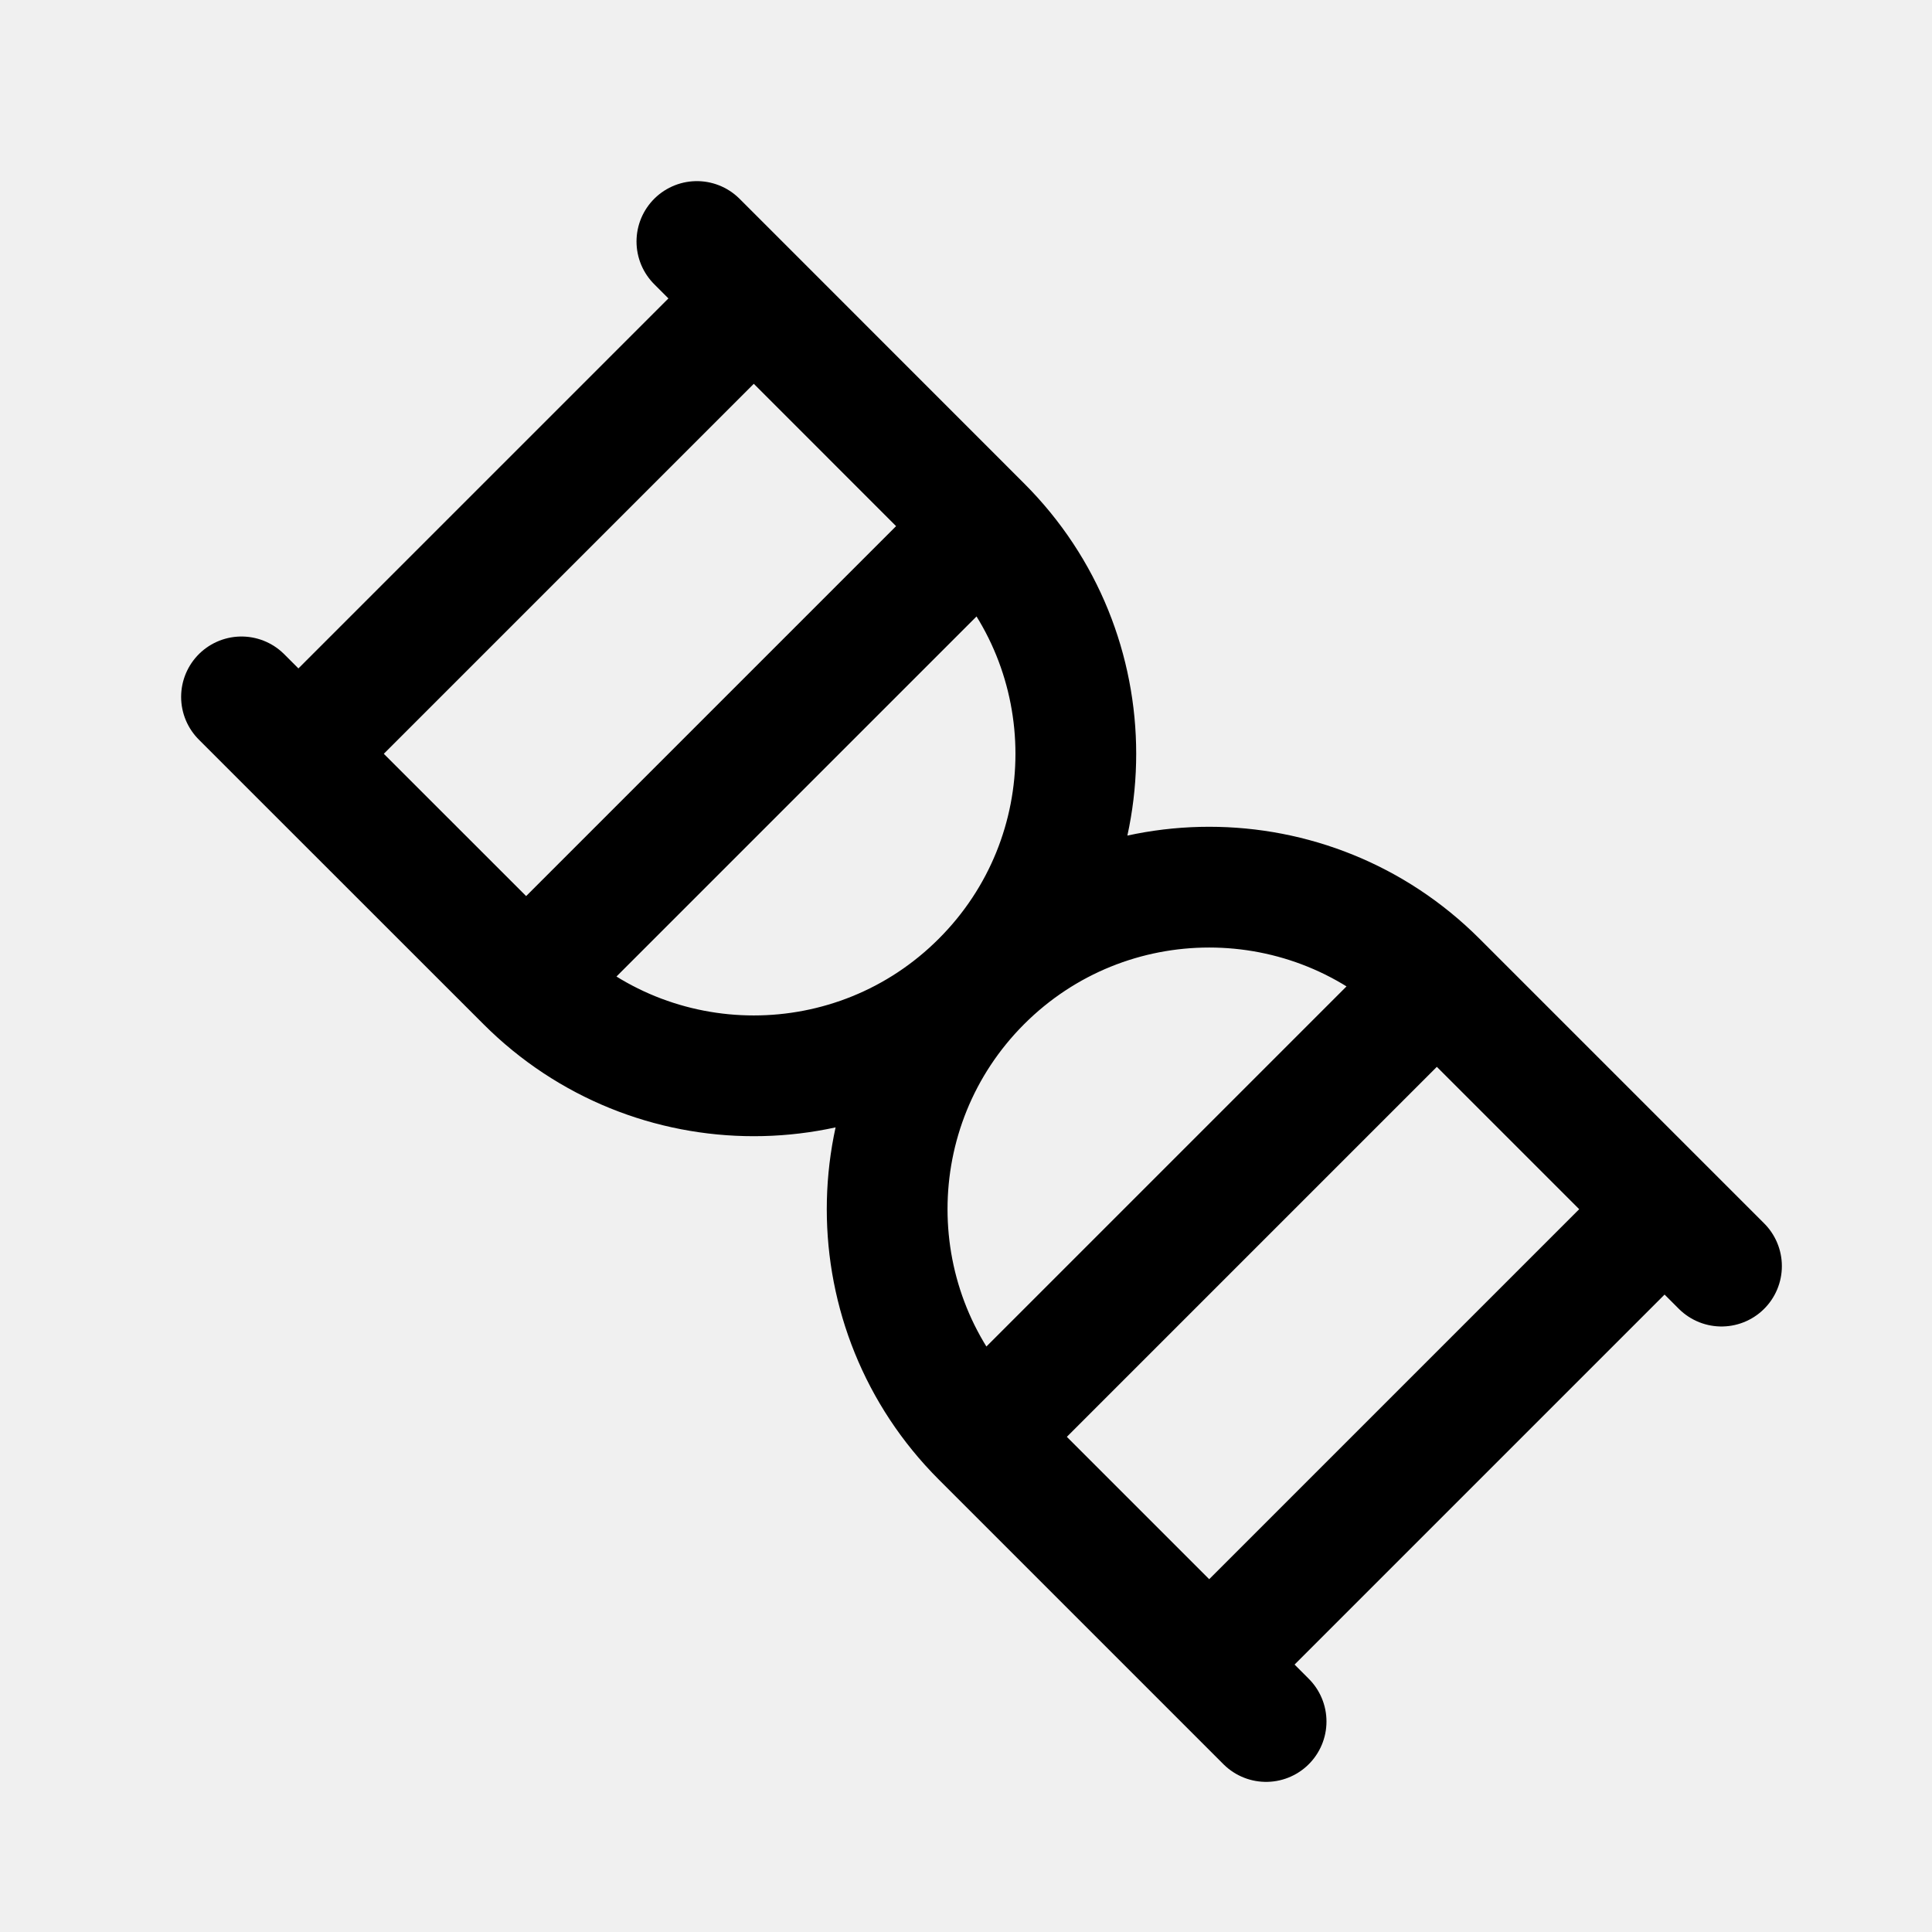
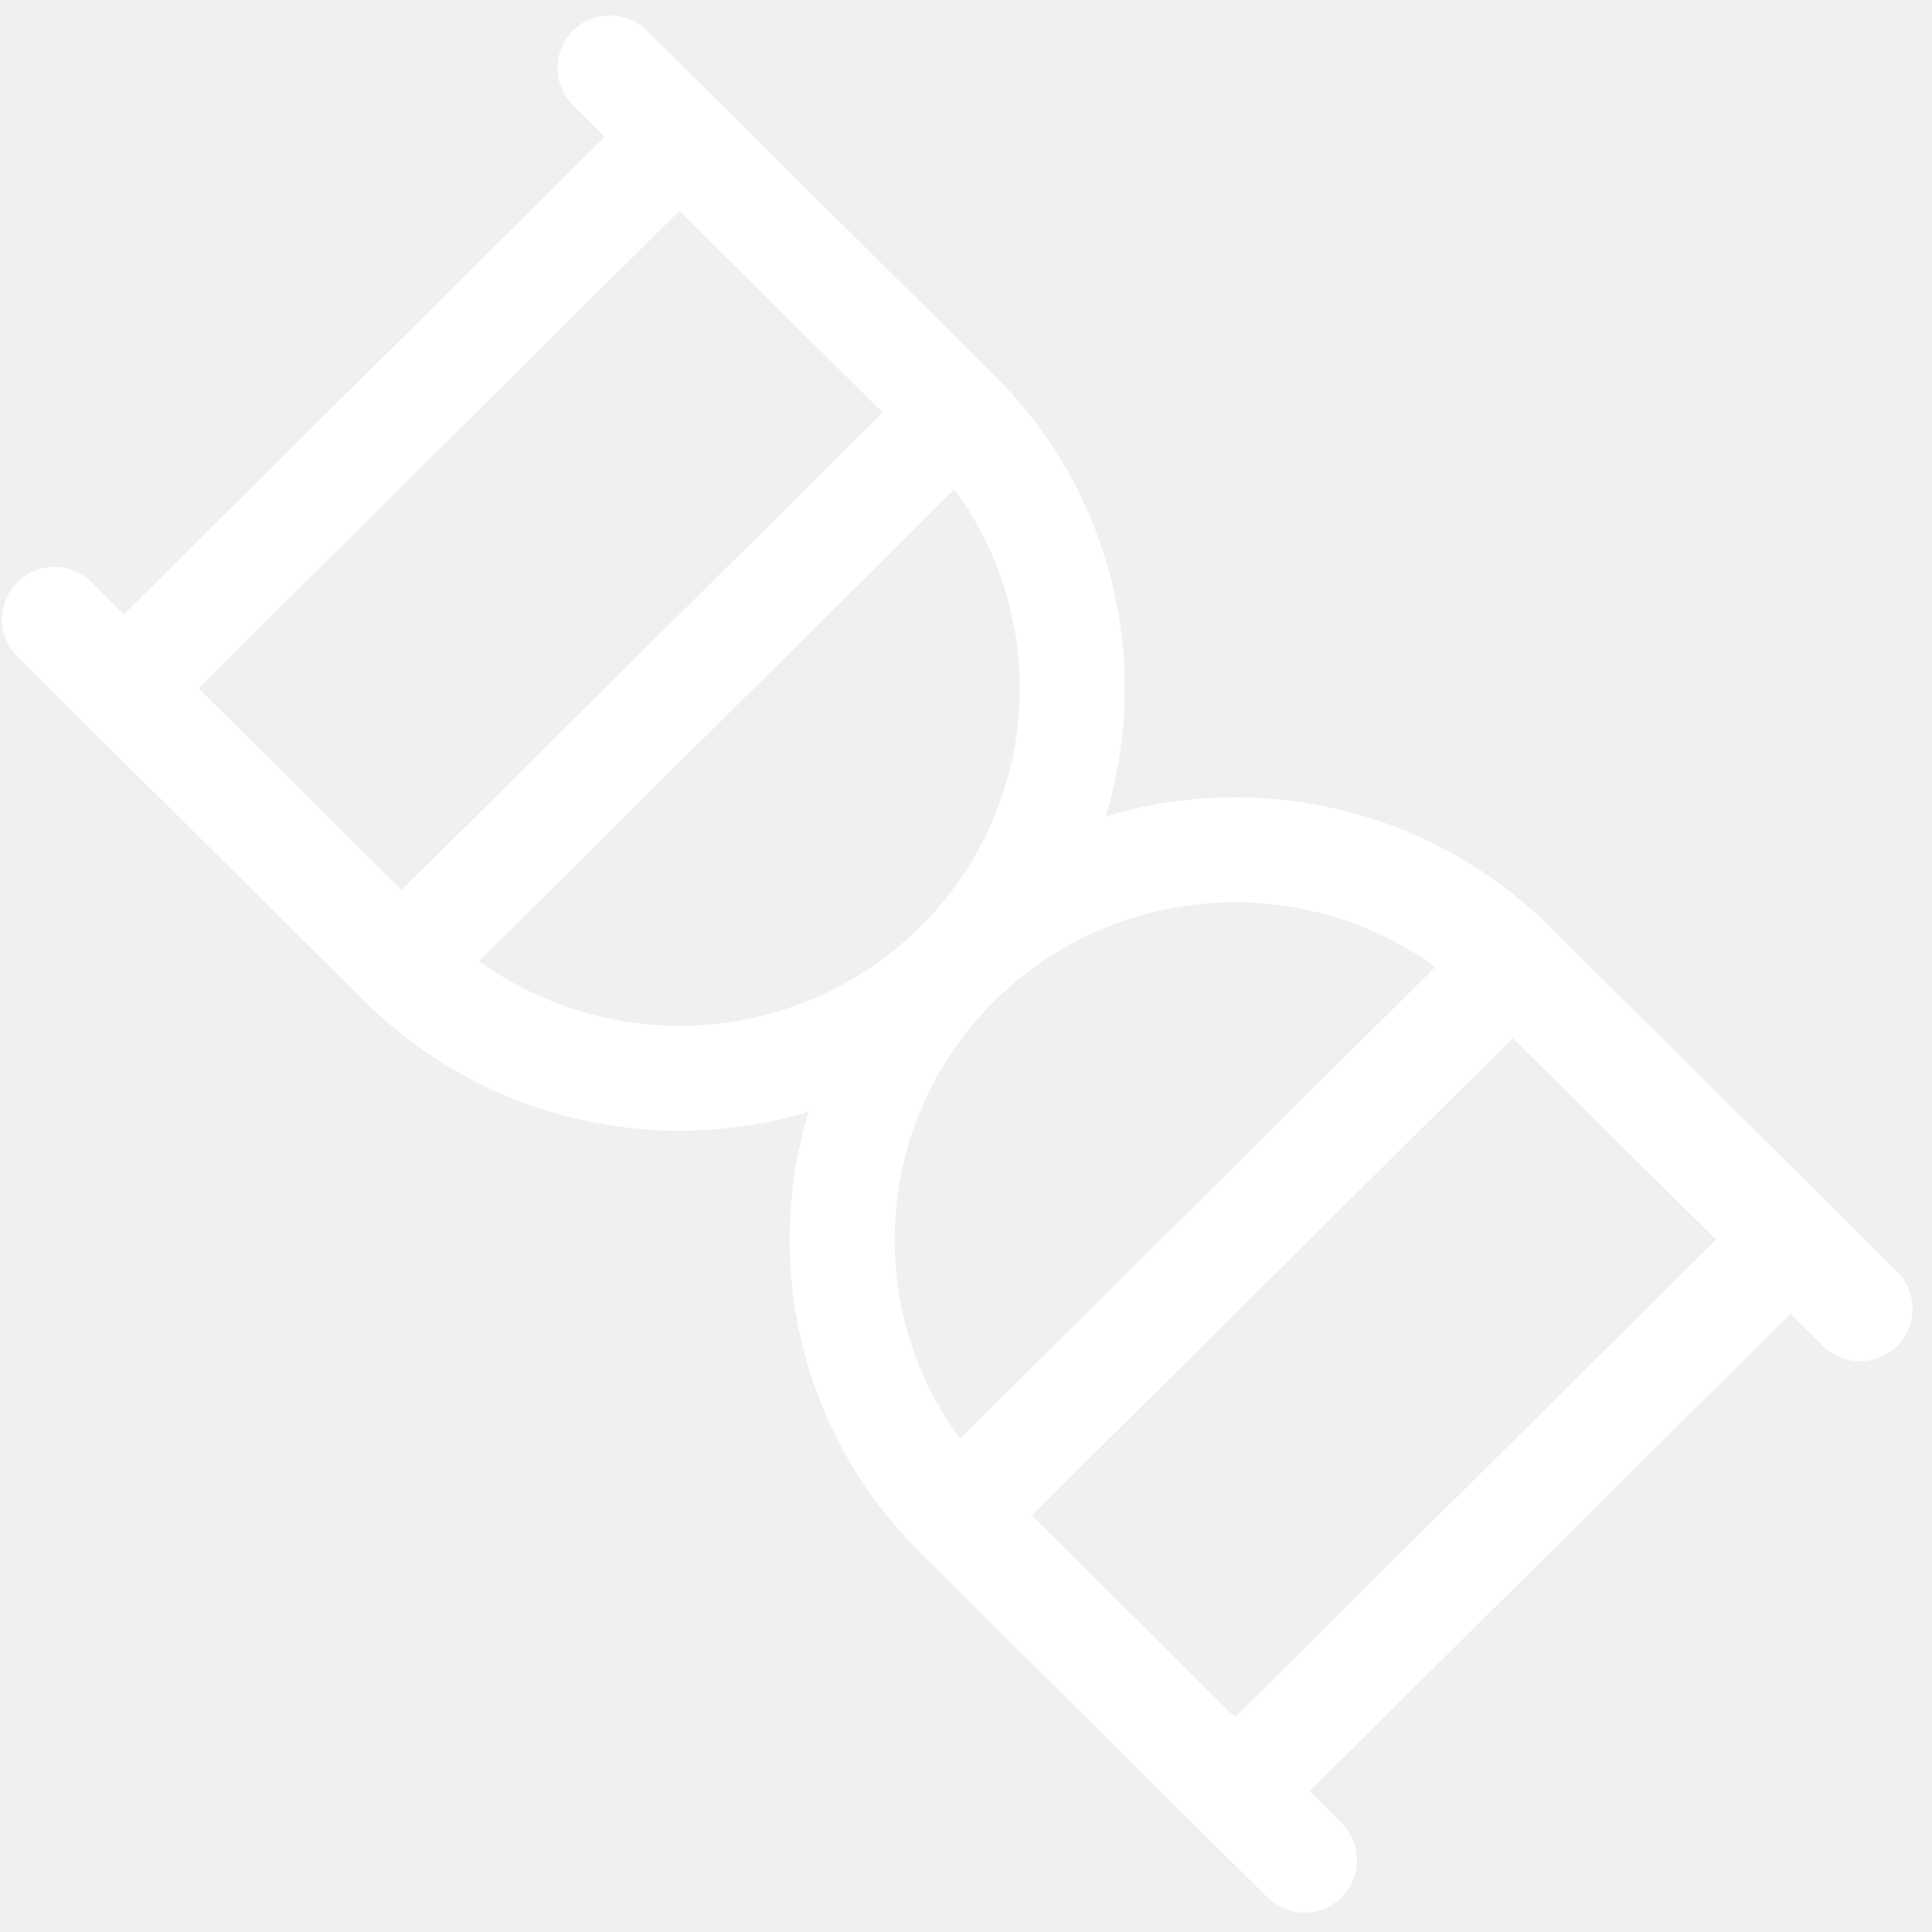
- <svg xmlns="http://www.w3.org/2000/svg" width="800px" height="800px" viewBox="0 0 24 24" fill="none">
-   <path d="M20.678 15.021L15.021 20.678M20.678 15.021L17.849 12.192M20.678 15.021L21.385 15.728M15.021 20.678L12.192 17.849M15.021 20.678L15.728 21.385M12.192 17.849L17.849 12.192M12.192 17.849C10.63 16.287 10.63 13.755 12.192 12.192M17.849 12.192C16.287 10.63 13.755 10.63 12.192 12.192M12.192 6.536L6.536 12.192M12.192 6.536C13.755 8.098 13.755 10.63 12.192 12.192M12.192 6.536L9.364 3.707M6.536 12.192C8.098 13.755 10.63 13.755 12.192 12.192M6.536 12.192L3.707 9.364M9.364 3.707L3.707 9.364M9.364 3.707L8.657 3M3.707 9.364L3 8.657" stroke="#000000" stroke-width="1.5" stroke-linecap="round" stroke-linejoin="round" />
+ <svg xmlns="http://www.w3.org/2000/svg" width="92" height="92" viewBox="0 0 92 92" fill="none">
+   <g clip-path="url(#clip0_3_1097)">
+     <path d="M85.266 59.036L58.81 85.296M85.266 59.036L72.038 45.906M85.266 59.036L88.573 62.319M58.81 85.296L45.582 72.166M58.81 85.296L62.117 88.579M72.038 45.906L45.582 72.166M72.038 45.906C64.732 38.655 52.888 38.655 45.582 45.906M45.582 72.166C38.276 64.914 38.276 53.158 45.582 45.906M45.582 45.906C52.888 38.655 52.888 26.898 45.582 19.646M45.582 45.906C38.276 53.158 26.431 53.158 19.126 45.906M45.582 19.646L19.126 45.906M45.582 19.646L32.354 6.516M19.126 45.906L5.898 32.776M32.354 6.516L5.898 32.776M32.354 6.516L29.047 3.234M5.898 32.776L2.591 29.494" stroke="white" stroke-width="5" stroke-linecap="round" stroke-linejoin="round" />
+   </g>
+   <defs>
+     <clipPath id="clip0_3_1097">
+       <rect width="92" height="92" fill="white" />
+     </clipPath>
+   </defs>
</svg>
